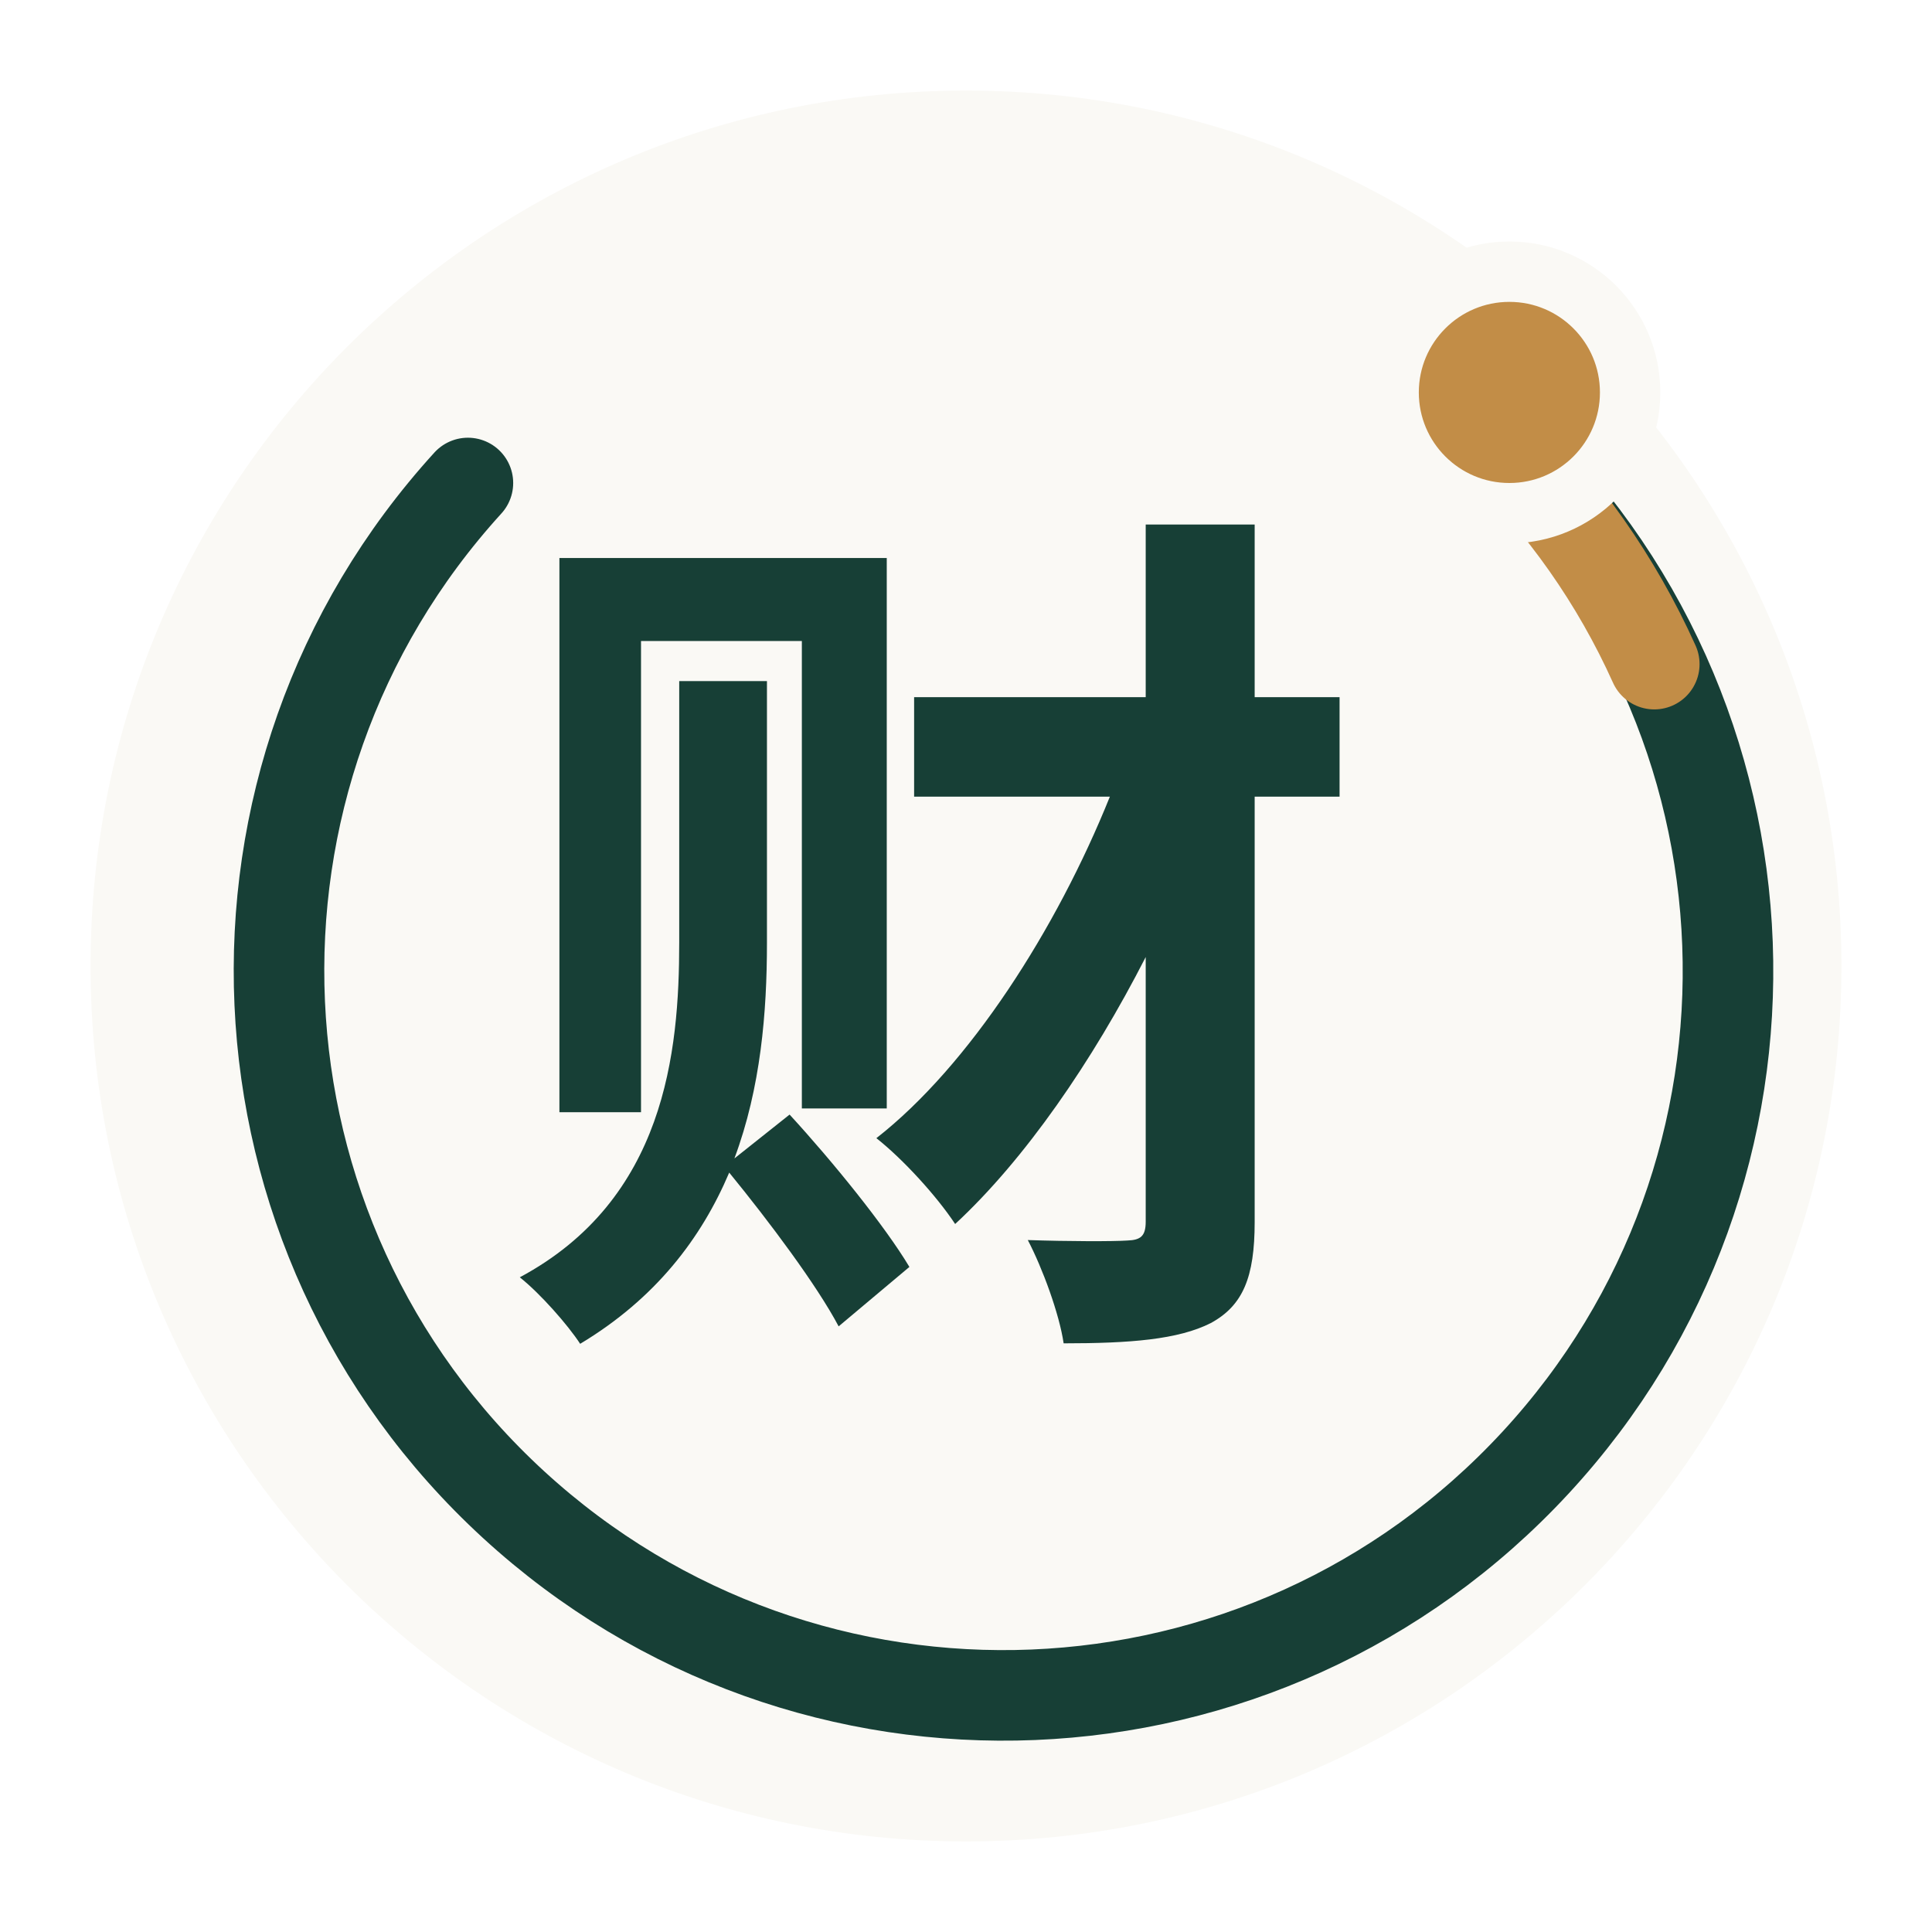
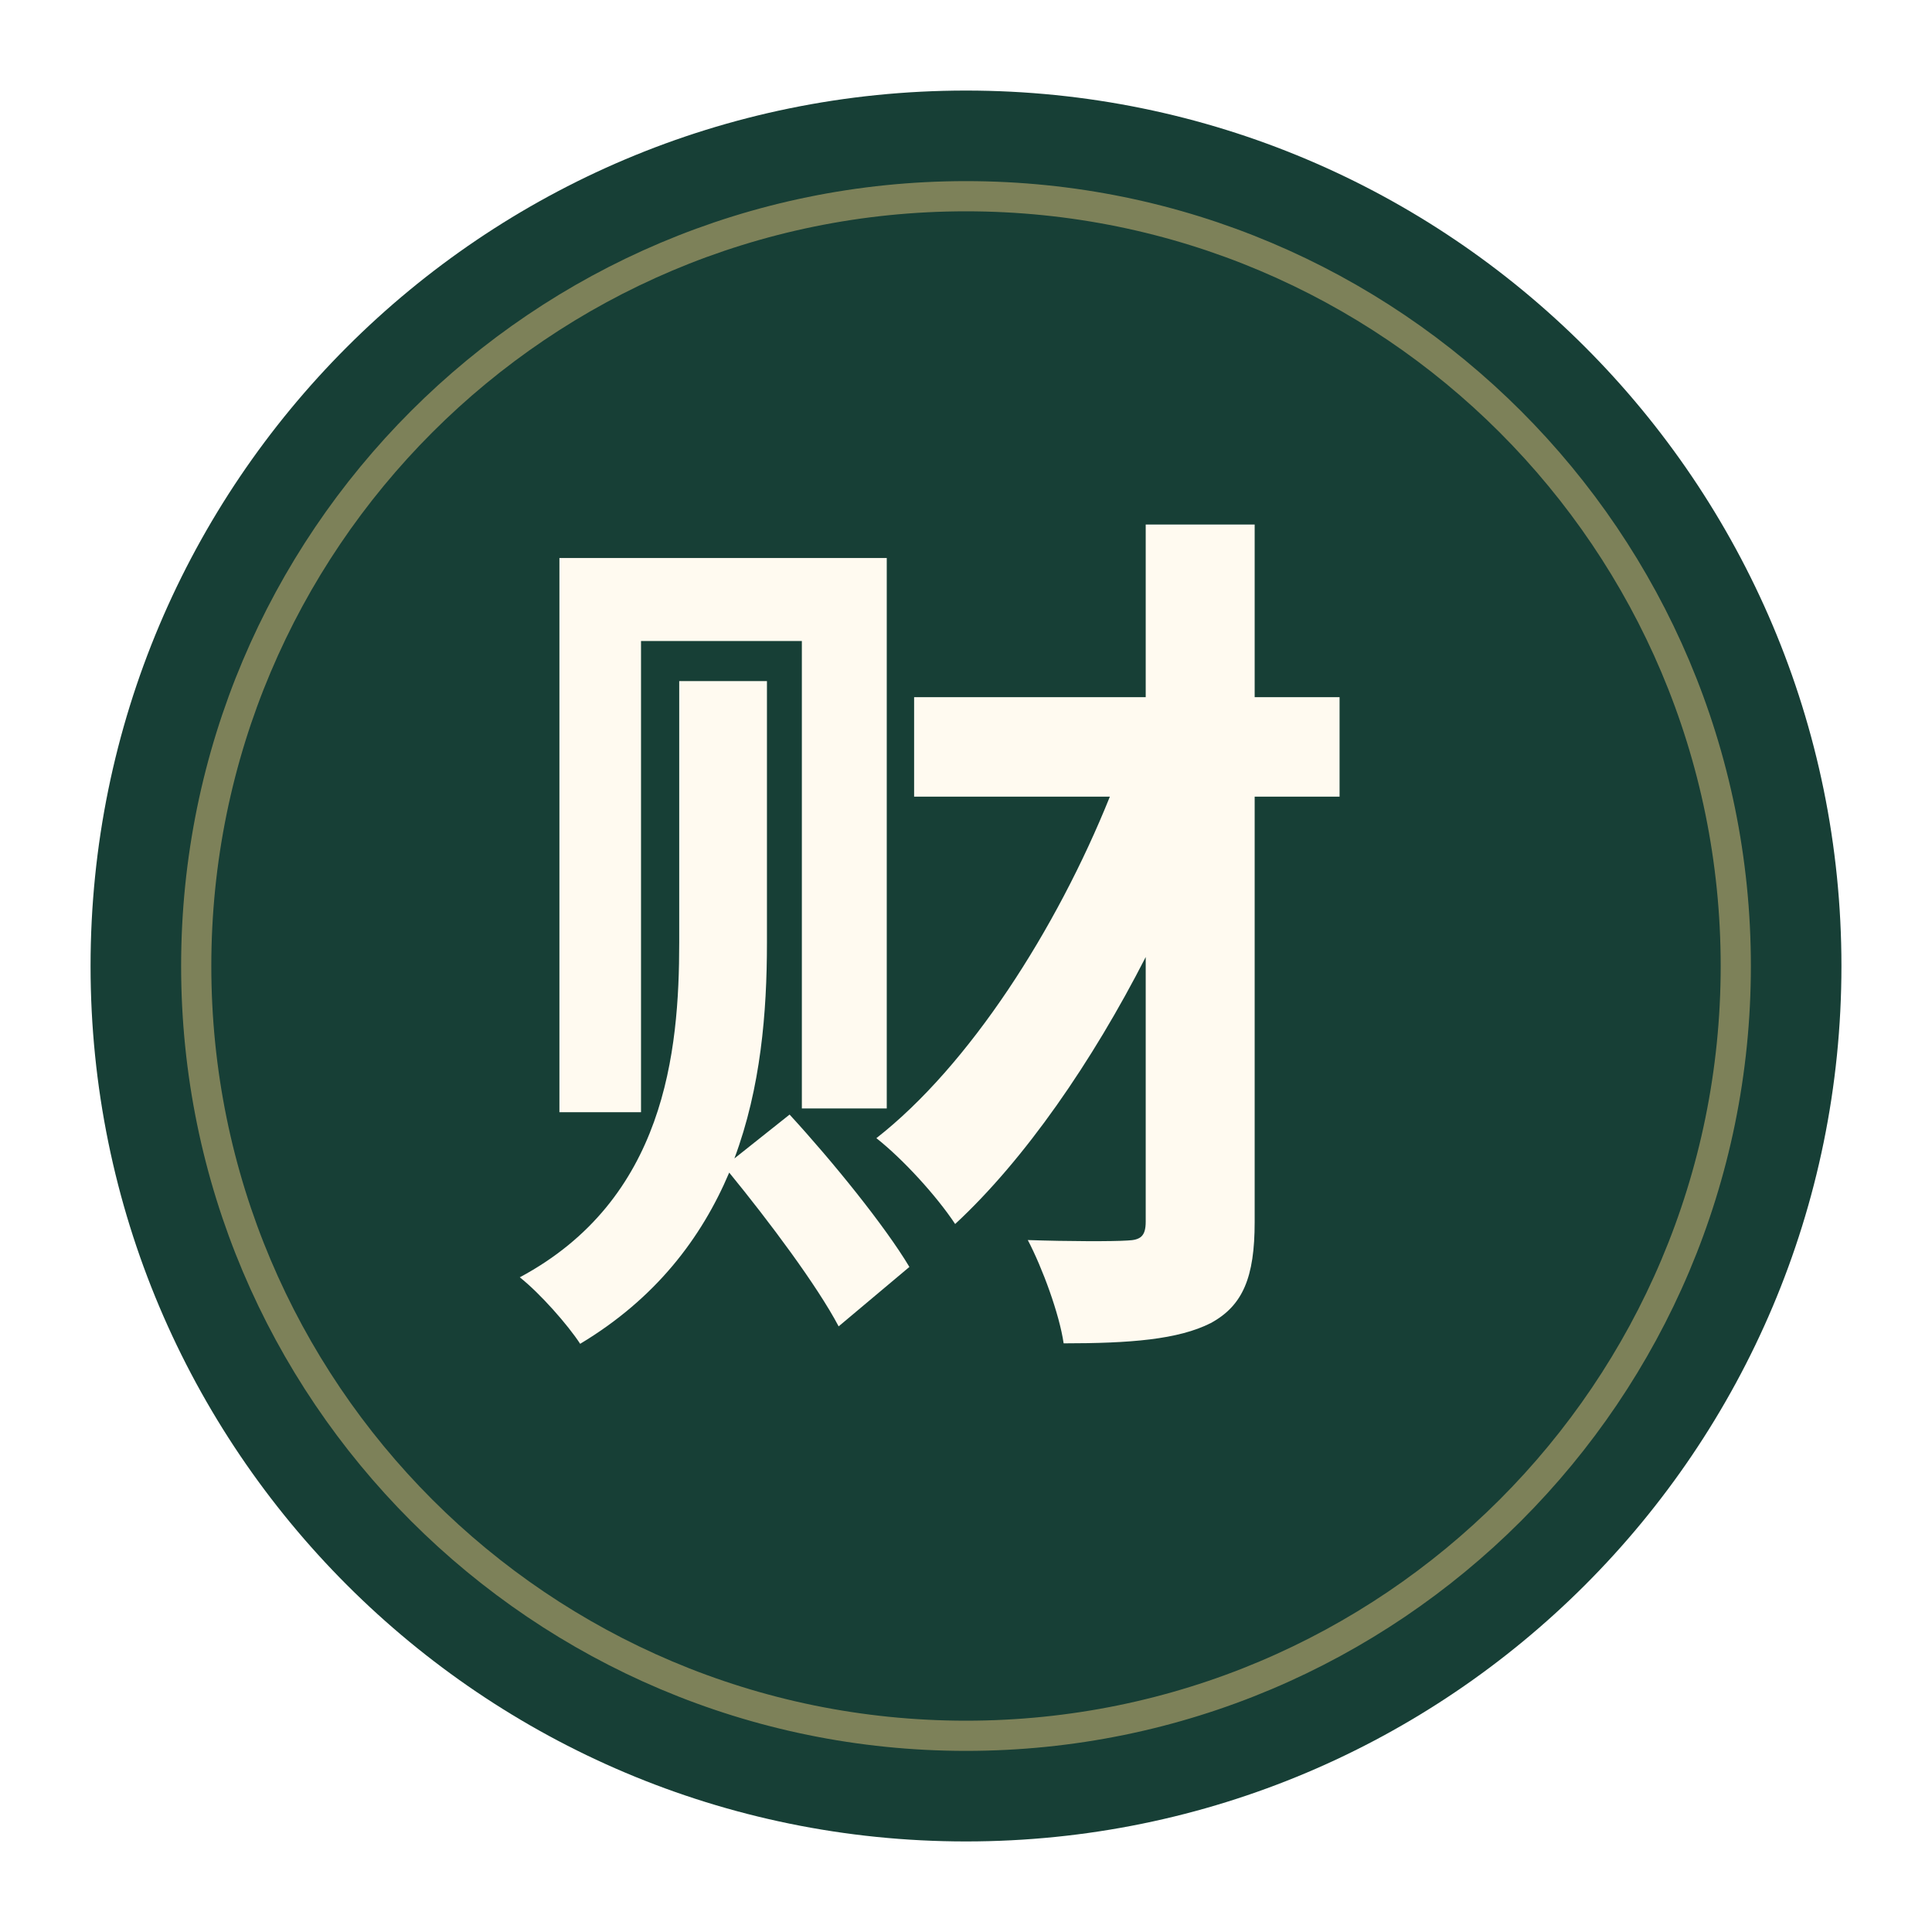
<svg xmlns="http://www.w3.org/2000/svg" width="64" height="64" viewBox="0 0 64 64" fill="none">
-   <circle cx="32" cy="32" r="29" fill="#FAF9F5" />
-   <path d="M49.6 14.6A24 24 0 1 1 15.5 16" stroke="#173F36" stroke-width="3" stroke-linecap="round" />
-   <path d="M49.6 14.6A24 24 0 0 1 54.8 22" stroke="#C28D47" stroke-width="3" stroke-linecap="round" />
-   <circle cx="50" cy="13" r="4" fill="#C28D47" stroke="#FAF9F5" stroke-width="2" />
-   <text x="31" y="42" fill="#173F36" font-family="Songti SC, STSong, serif" font-size="29" font-weight="700" text-anchor="middle">财</text>
+   <circle cx="32" cy="32" r="29" fill="#173F36" />
+   <circle cx="32" cy="32" r="25.5" stroke="#E5C57C" stroke-opacity="0.5" />
+   <text x="31" y="42" fill="#FFFAF0" font-family="Songti SC, STSong, serif" font-size="29" font-weight="700" text-anchor="middle">财</text>
</svg>
